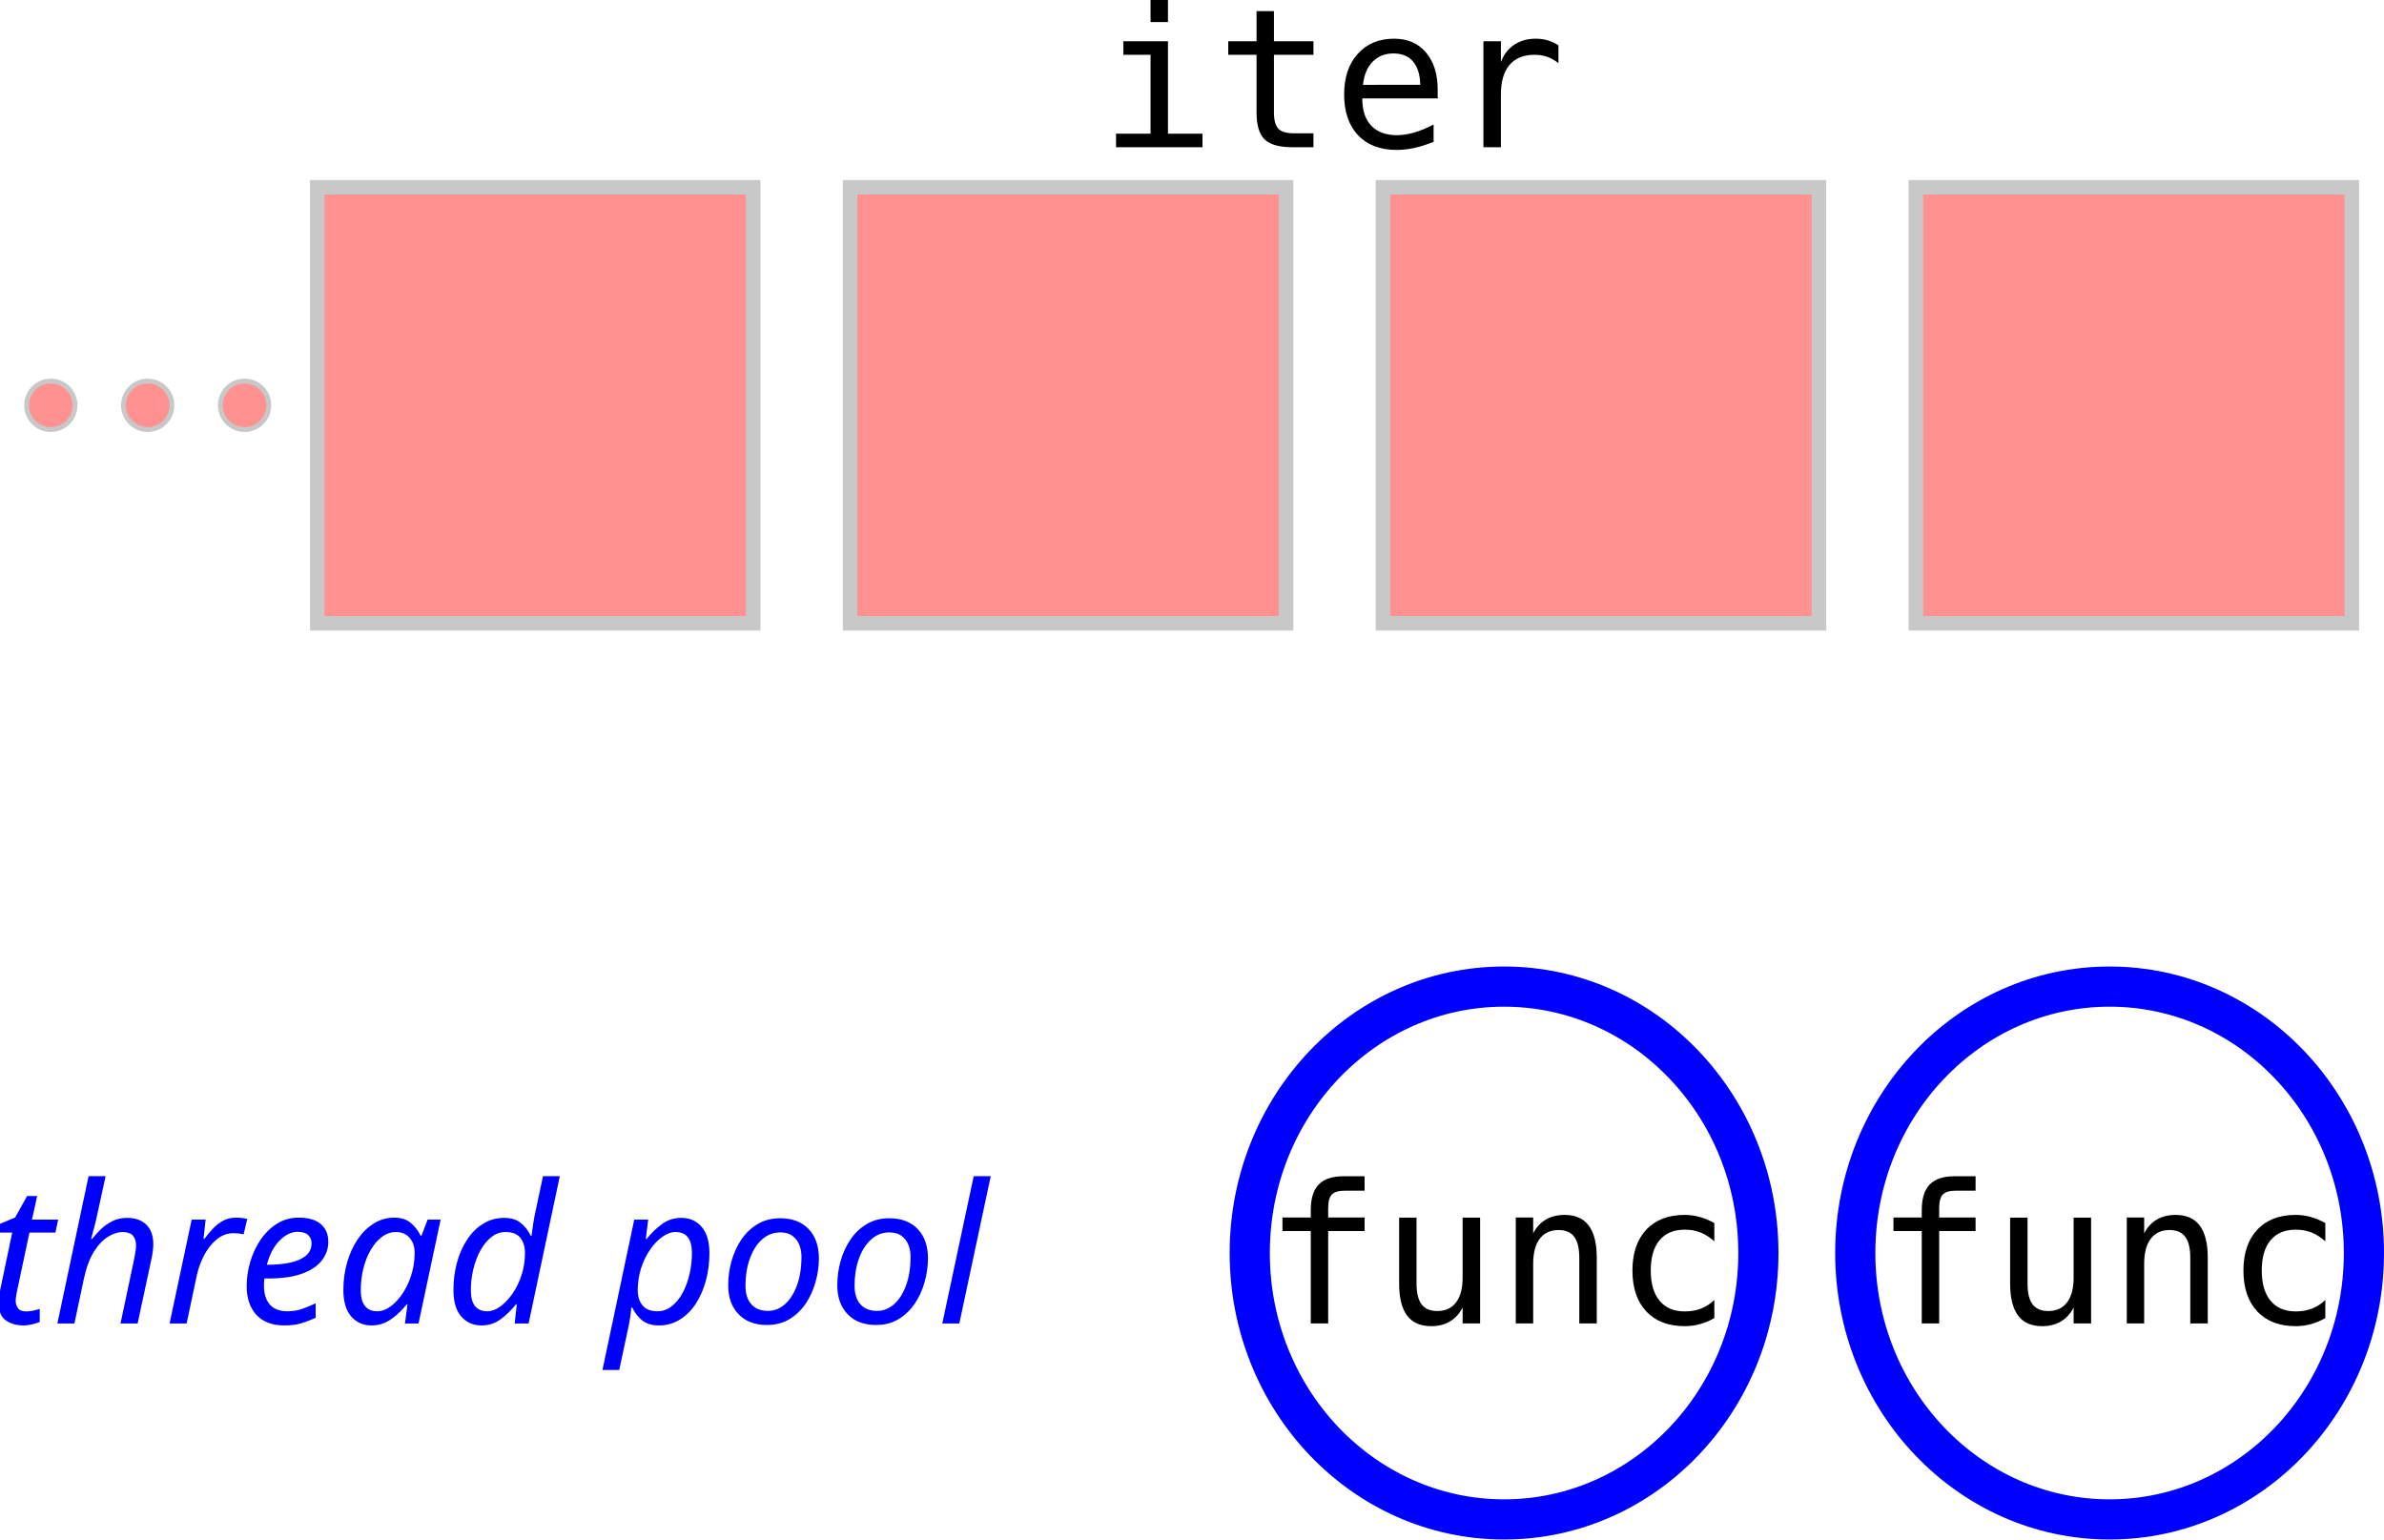
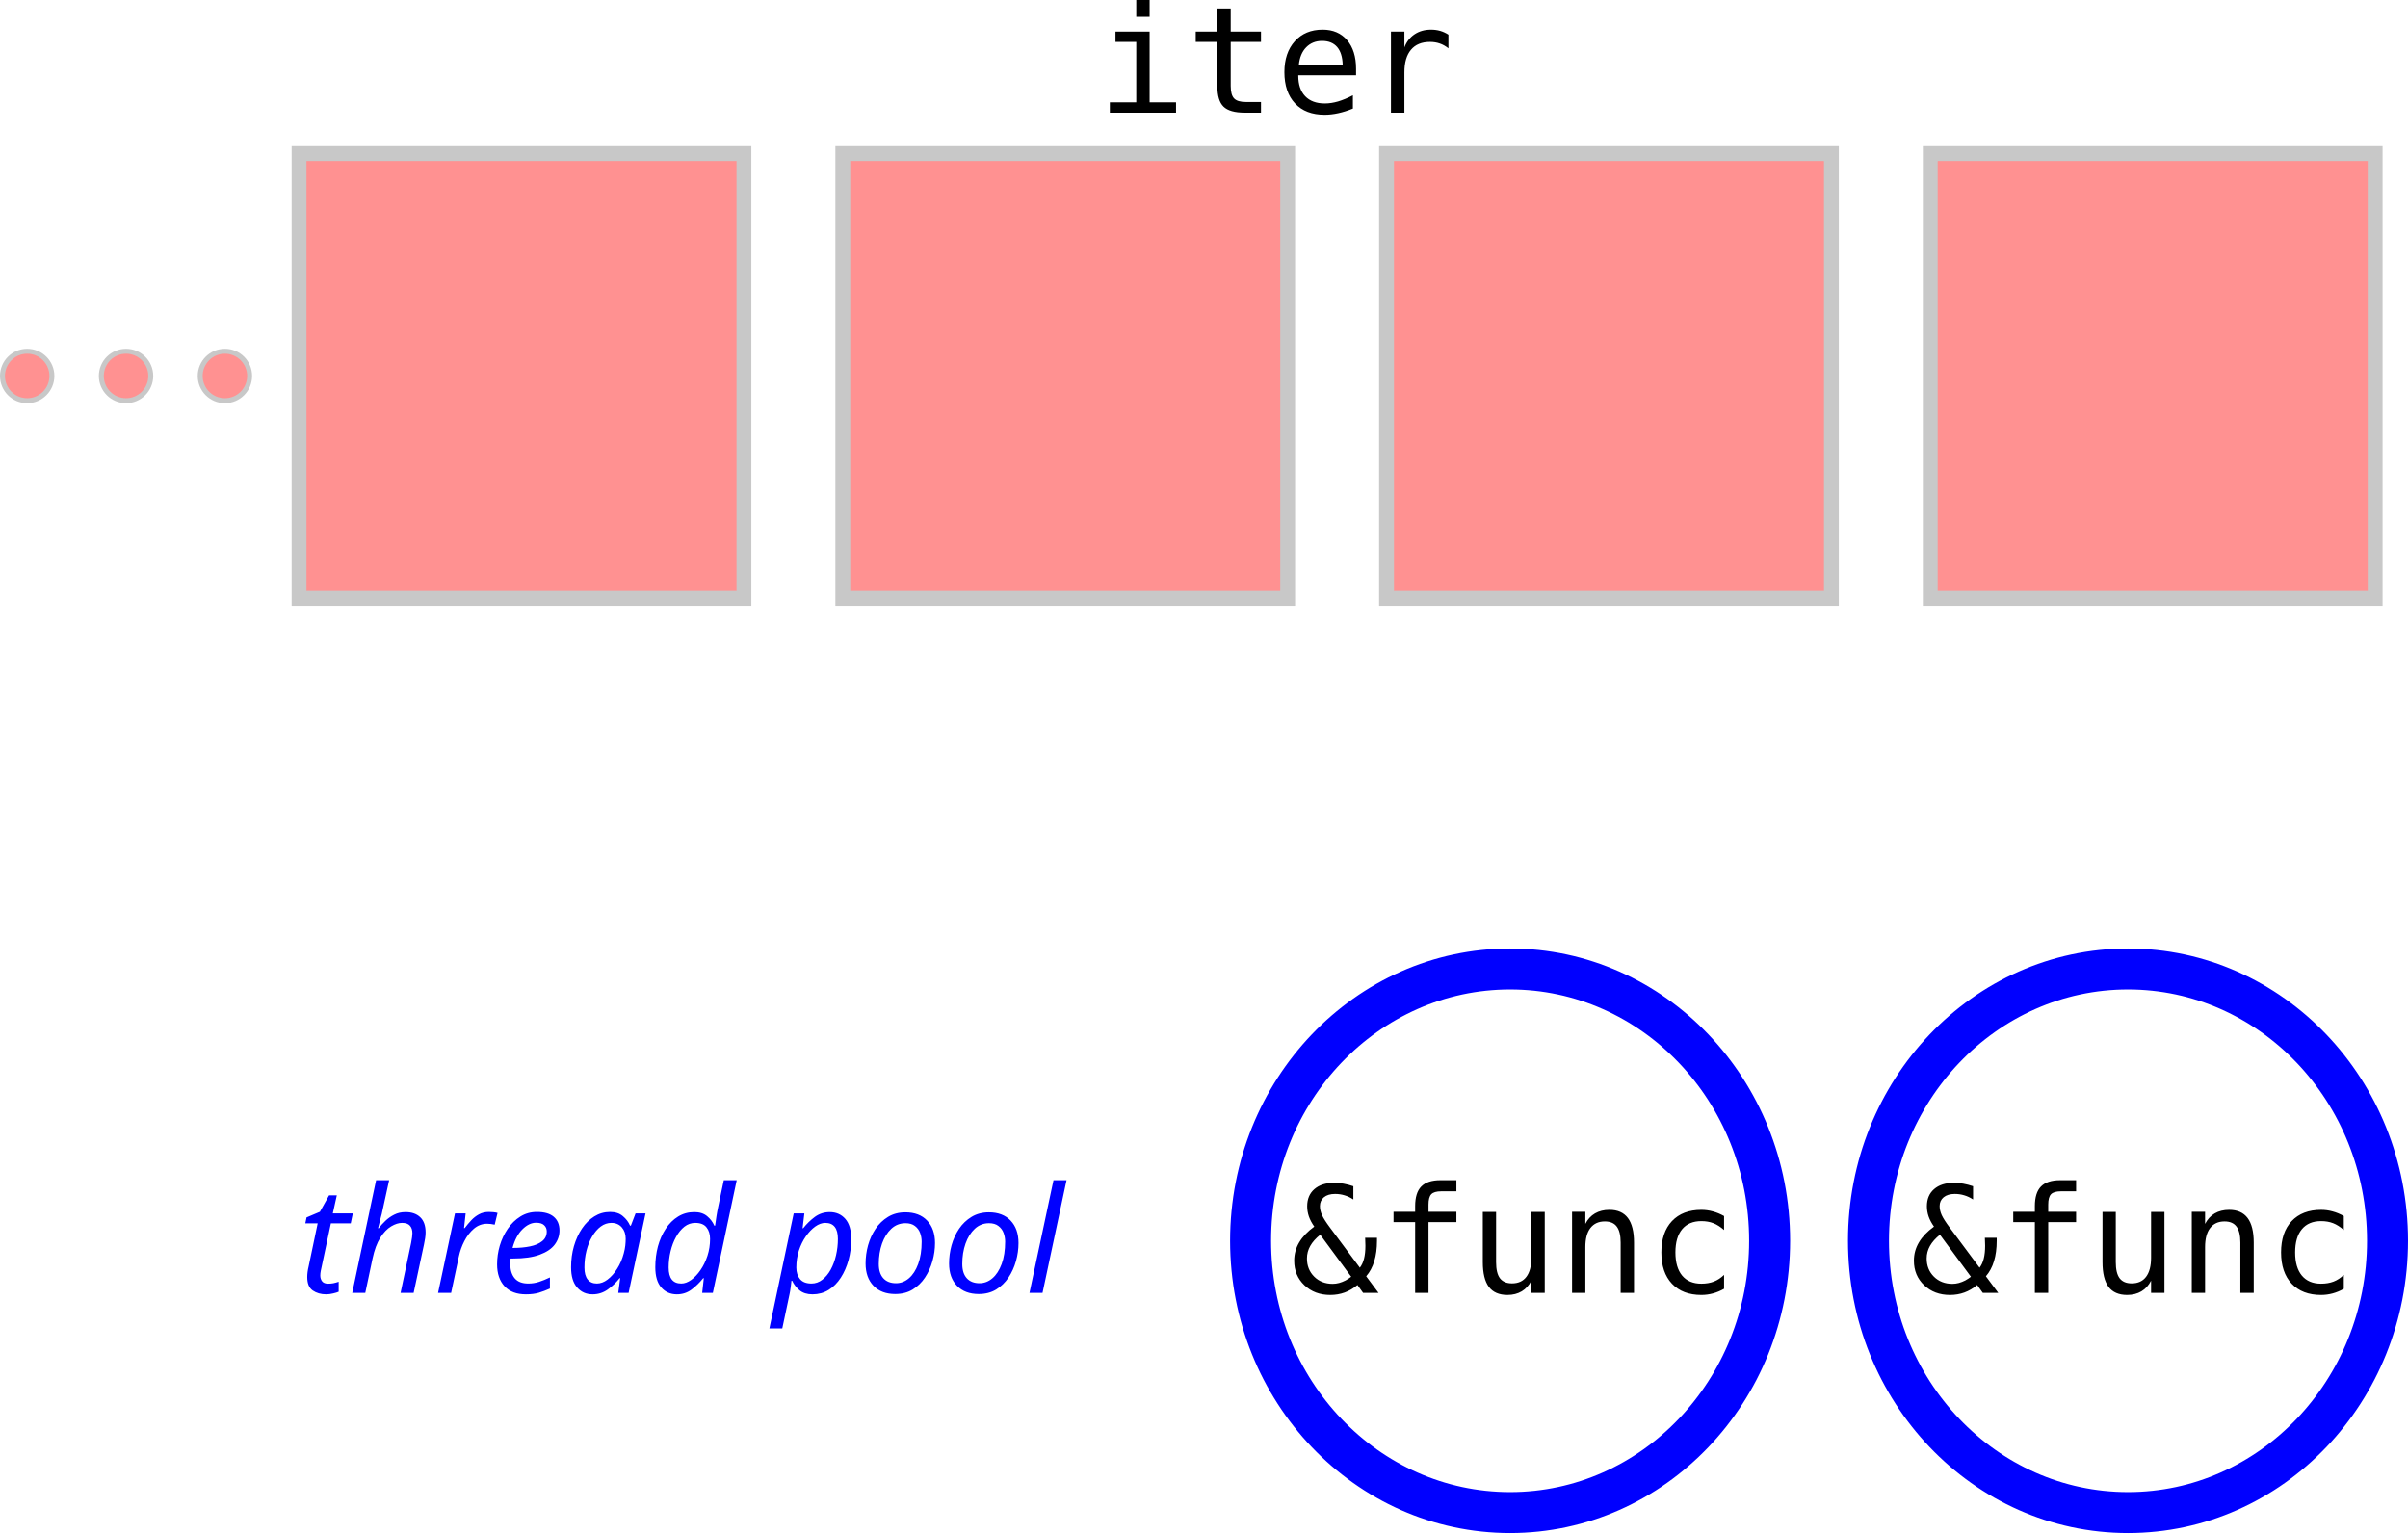
- <svg xmlns="http://www.w3.org/2000/svg" width="138.891mm" height="89.695mm" viewBox="0 0 492.133 317.818" id="svg4221" version="1.1">
+ <svg xmlns="http://www.w3.org/2000/svg" width="137.483mm" height="87.551mm" viewBox="0 0 487.146 310.22" id="svg4221" version="1.1">
  <defs id="defs4223" />
-   <g id="layer1" transform="translate(-9.512827,-373.6899)">
+   <g id="layer1" transform="translate(-14.5,-381.2875)">
    <rect style="fill:#ff9191;fill-opacity:1;stroke:#c8c8c8;stroke-width:3;stroke-linecap:butt;stroke-linejoin:miter;stroke-miterlimit:4;stroke-dasharray:none;stroke-opacity:1" id="rect4769" width="90" height="90" x="75" y="412.362" />
    <rect style="fill:#ff9191;fill-opacity:1;stroke:#c8c8c8;stroke-width:3;stroke-linecap:butt;stroke-linejoin:miter;stroke-miterlimit:4;stroke-dasharray:none;stroke-opacity:1" id="rect4769-9" width="90" height="90" x="185" y="412.362" />
    <rect style="fill:#ff9191;fill-opacity:1;stroke:#c8c8c8;stroke-width:3;stroke-linecap:butt;stroke-linejoin:miter;stroke-miterlimit:4;stroke-dasharray:none;stroke-opacity:1" id="rect4769-0" width="90" height="90" x="295" y="412.362" />
    <rect style="fill:#ff9191;fill-opacity:1;stroke:#c8c8c8;stroke-width:3;stroke-linecap:butt;stroke-linejoin:miter;stroke-miterlimit:4;stroke-dasharray:none;stroke-opacity:1" id="rect4769-0-2" width="90" height="90" x="405" y="412.362" />
    <ellipse style="fill:none;stroke:#0000ff;stroke-width:8.292;stroke-linecap:butt;stroke-linejoin:miter;stroke-miterlimit:4;stroke-dasharray:none;stroke-opacity:1" id="path4813" cx="320" cy="632.362" rx="52.5" ry="55" />
    <ellipse style="fill:none;stroke:#0000ff;stroke-width:8.292;stroke-linecap:butt;stroke-linejoin:miter;stroke-miterlimit:4;stroke-dasharray:none;stroke-opacity:1" id="path4813-4" cx="445" cy="632.362" rx="52.5" ry="55" />
-     <text xml:space="preserve" style="font-style:normal;font-variant:normal;font-weight:normal;font-stretch:normal;font-size:40px;line-height:125%;font-family:monospace;-inkscape-font-specification:monospace;letter-spacing:0px;word-spacing:0px;fill:#000000;fill-opacity:1;stroke:none;stroke-width:1px;stroke-linecap:butt;stroke-linejoin:miter;stroke-opacity:1" x="236.416" y="404.081" id="text4830">
+     <text xml:space="preserve" style="font-style:normal;font-variant:normal;font-weight:normal;font-stretch:normal;font-size:30px;line-height:125%;font-family:monospace;-inkscape-font-specification:monospace;letter-spacing:0px;word-spacing:0px;fill:#000000;fill-opacity:1;stroke:none;stroke-width:1px;stroke-linecap:butt;stroke-linejoin:miter;stroke-opacity:1" x="236.416" y="404.081" id="text4830">
      <tspan id="tspan4832" x="236.416" y="404.081">iter</tspan>
-     </text>
-     <text xml:space="preserve" style="font-style:italic;font-variant:normal;font-weight:normal;font-stretch:normal;font-size:40px;line-height:125%;font-family:sans-serif;-inkscape-font-specification:'sans-serif Italic';letter-spacing:0px;word-spacing:0px;fill:#0000ff;fill-opacity:1;stroke:none;stroke-width:1px;stroke-linecap:butt;stroke-linejoin:miter;stroke-opacity:1" x="6.954" y="646.903" id="text4834">
-       <tspan x="6.954" y="646.903" id="tspan4842">thread pool</tspan>
-     </text>
-     <text xml:space="preserve" style="font-style:normal;font-variant:normal;font-weight:normal;font-stretch:normal;font-size:40px;line-height:125%;font-family:monospace;-inkscape-font-specification:monospace;letter-spacing:0px;word-spacing:0px;fill:#000000;fill-opacity:1;stroke:none;stroke-width:1px;stroke-linecap:butt;stroke-linejoin:miter;stroke-opacity:1" x="270.441" y="646.903" id="text4867">
-       <tspan x="270.441" y="646.903" id="tspan4871">func</tspan>
-     </text>
-     <text xml:space="preserve" style="font-style:normal;font-variant:normal;font-weight:normal;font-stretch:normal;font-size:40px;line-height:125%;font-family:monospace;-inkscape-font-specification:monospace;letter-spacing:0px;word-spacing:0px;fill:#000000;fill-opacity:1;stroke:none;stroke-width:1px;stroke-linecap:butt;stroke-linejoin:miter;stroke-opacity:1" x="396.571" y="646.903" id="text4867-8">
-       <tspan x="396.571" y="646.903" id="tspan4871-9">func</tspan>
    </text>
    <circle style="fill:#ff9191;fill-opacity:1;stroke:#c8c8c8;stroke-width:1;stroke-linecap:butt;stroke-linejoin:miter;stroke-miterlimit:4;stroke-dasharray:none;stroke-opacity:1" id="path4916" cx="60" cy="457.362" r="5" />
    <circle style="fill:#ff9191;fill-opacity:1;stroke:#c8c8c8;stroke-width:1;stroke-linecap:butt;stroke-linejoin:miter;stroke-miterlimit:4;stroke-dasharray:none;stroke-opacity:1" id="path4918" cx="40" cy="457.362" r="5" />
    <circle style="fill:#ff9191;fill-opacity:1;stroke:#c8c8c8;stroke-width:1;stroke-linecap:butt;stroke-linejoin:miter;stroke-miterlimit:4;stroke-dasharray:none;stroke-opacity:1" id="path4920" cx="20" cy="457.362" r="5" />
+     <text xml:space="preserve" style="font-style:normal;font-variant:normal;font-weight:normal;font-stretch:normal;font-size:30px;line-height:125%;font-family:monospace;-inkscape-font-specification:monospace;letter-spacing:0px;word-spacing:0px;fill:#000000;fill-opacity:1;stroke:none;stroke-width:1px;stroke-linecap:butt;stroke-linejoin:miter;stroke-opacity:1" x="275.492" y="642.903" id="text4867-5">
+       <tspan x="275.492" y="642.903" id="tspan8529">&amp;func</tspan>
+     </text>
+     <text xml:space="preserve" style="font-style:normal;font-variant:normal;font-weight:normal;font-stretch:normal;font-size:30px;line-height:125%;font-family:monospace;-inkscape-font-specification:monospace;letter-spacing:0px;word-spacing:0px;fill:#000000;fill-opacity:1;stroke:none;stroke-width:1px;stroke-linecap:butt;stroke-linejoin:miter;stroke-opacity:1" x="400.865" y="642.903" id="text4867-8-6">
+       <tspan x="400.865" y="642.903" id="tspan4871-9-5">&amp;func</tspan>
+     </text>
+     <text xml:space="preserve" style="font-style:italic;font-variant:normal;font-weight:normal;font-stretch:normal;font-size:30px;line-height:125%;font-family:sans-serif;-inkscape-font-specification:'sans-serif Italic';letter-spacing:0px;word-spacing:0px;fill:#0000ff;fill-opacity:1;stroke:none;stroke-width:1px;stroke-linecap:butt;stroke-linejoin:miter;stroke-opacity:1" x="74.954" y="642.903" id="text4834-1">
+       <tspan x="74.954" y="642.903" id="tspan4842-2">thread pool</tspan>
+     </text>
  </g>
</svg>
